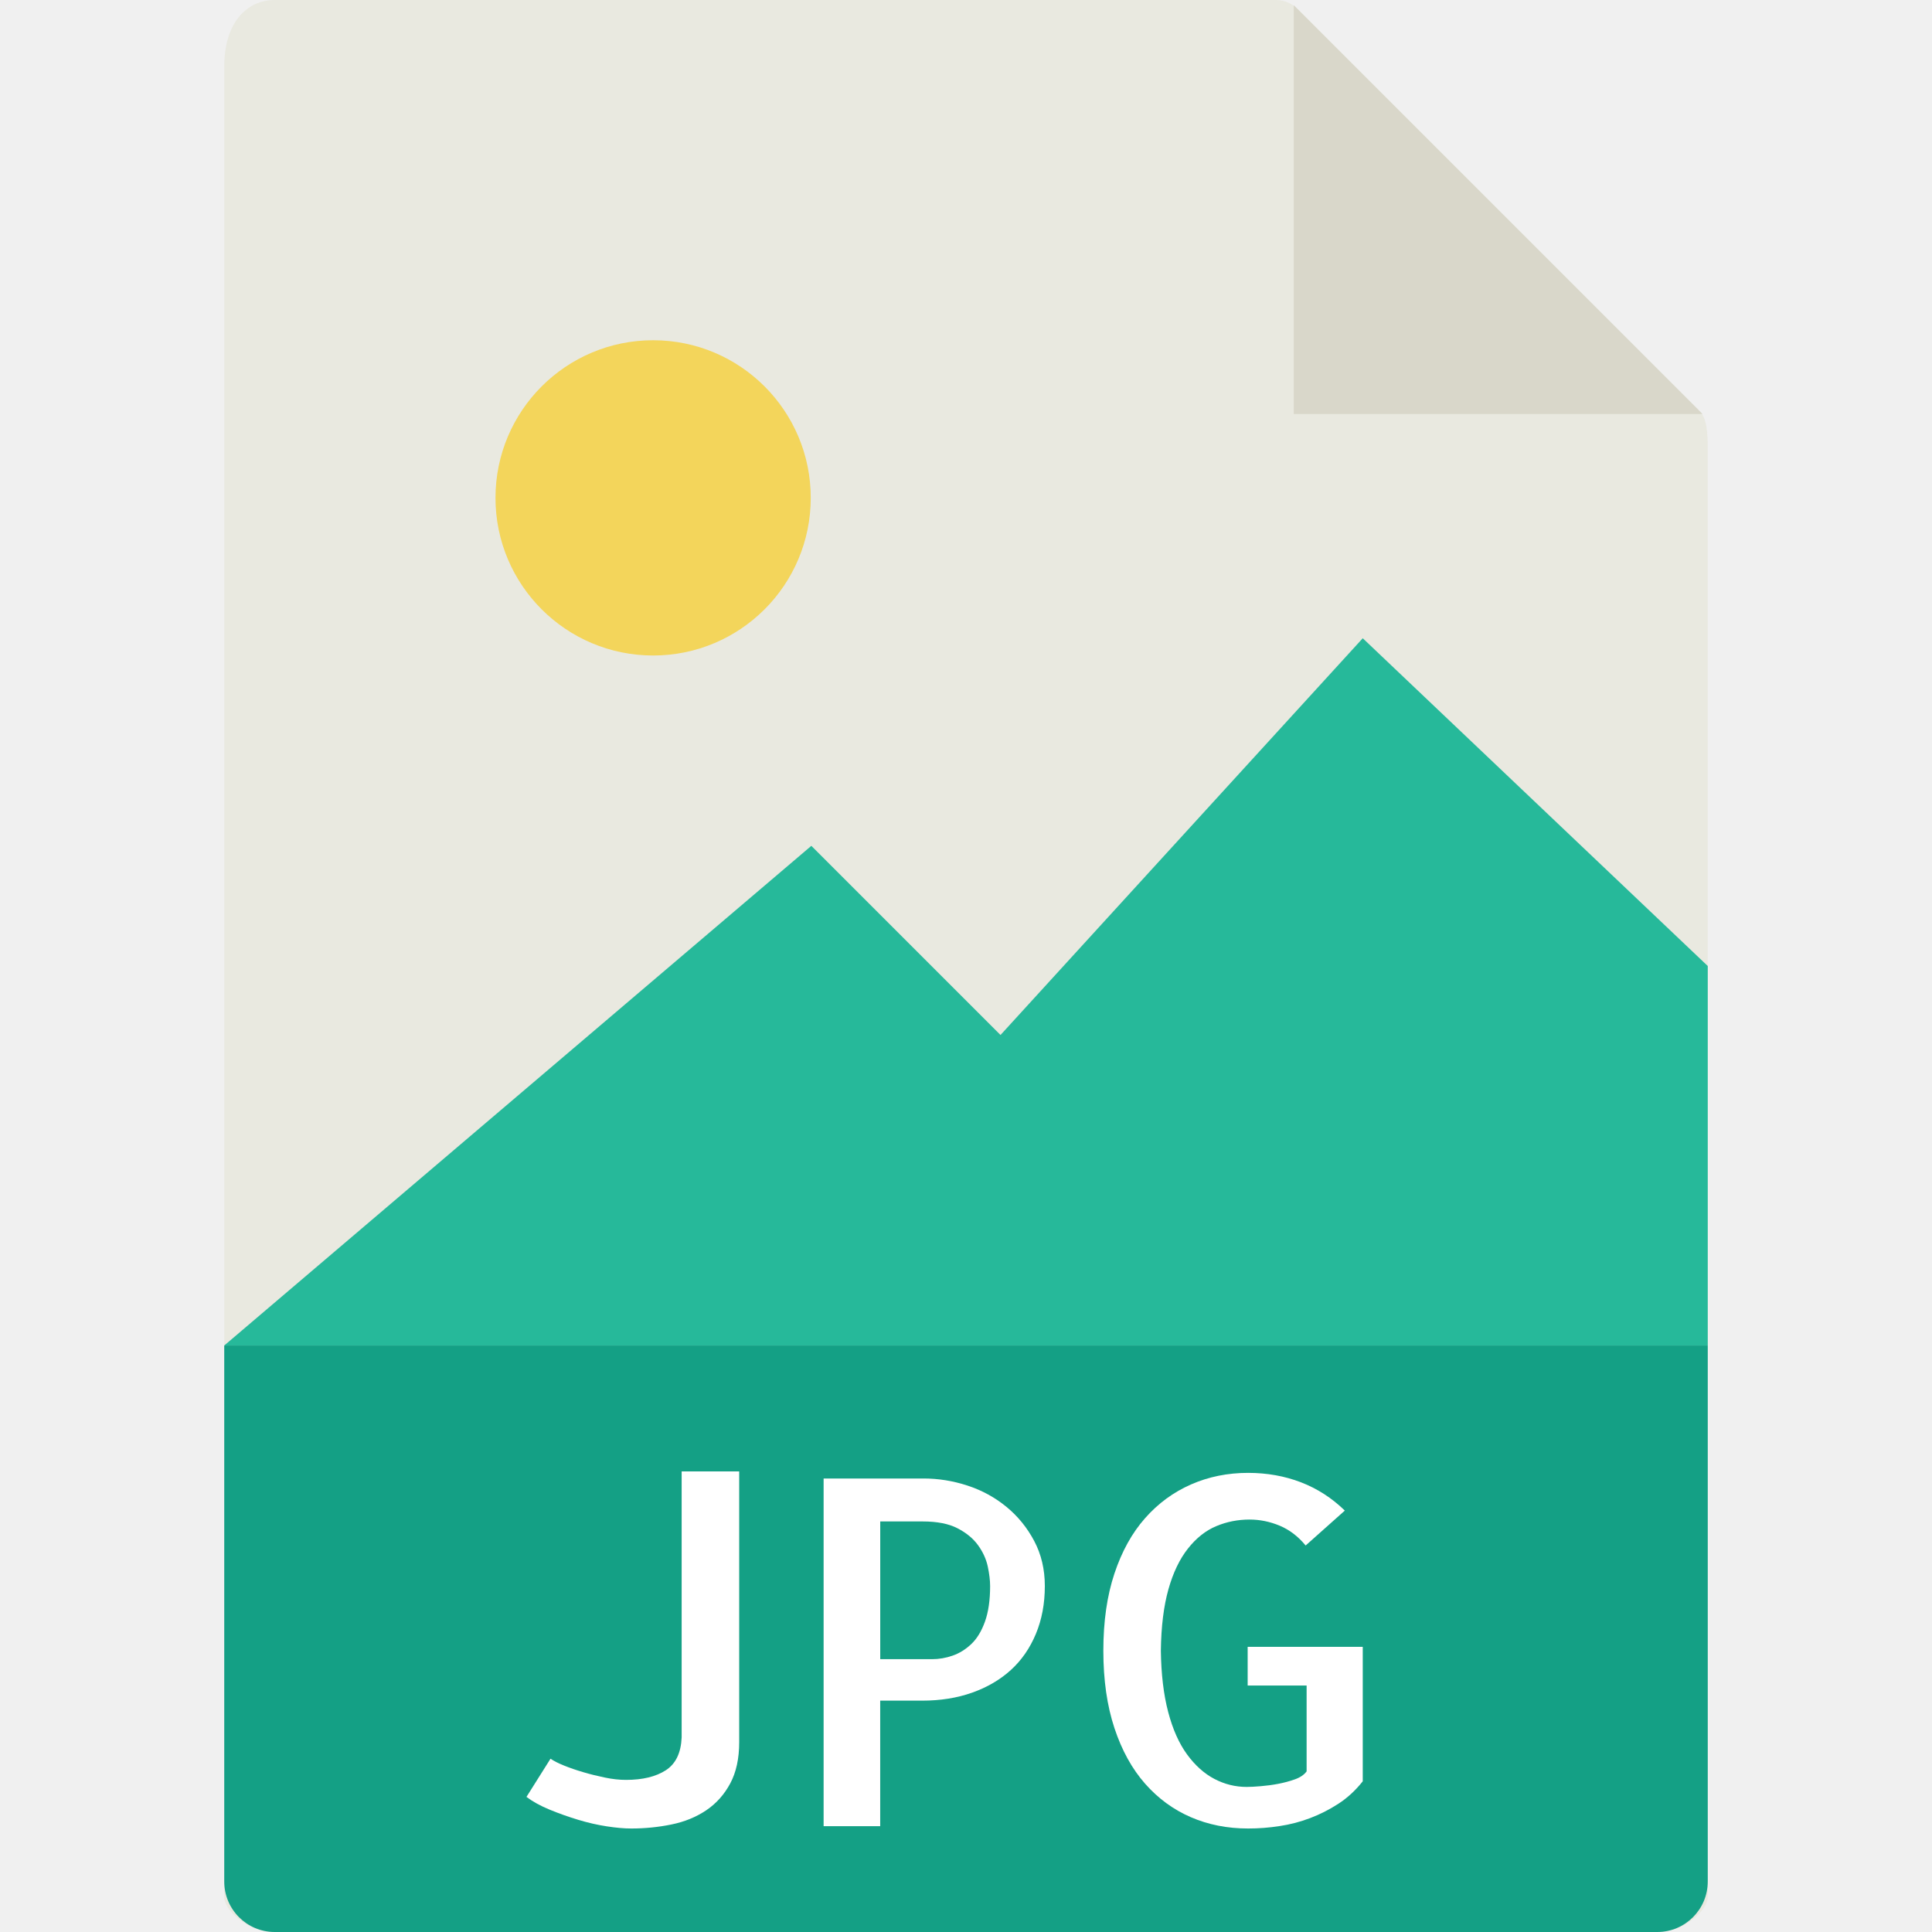
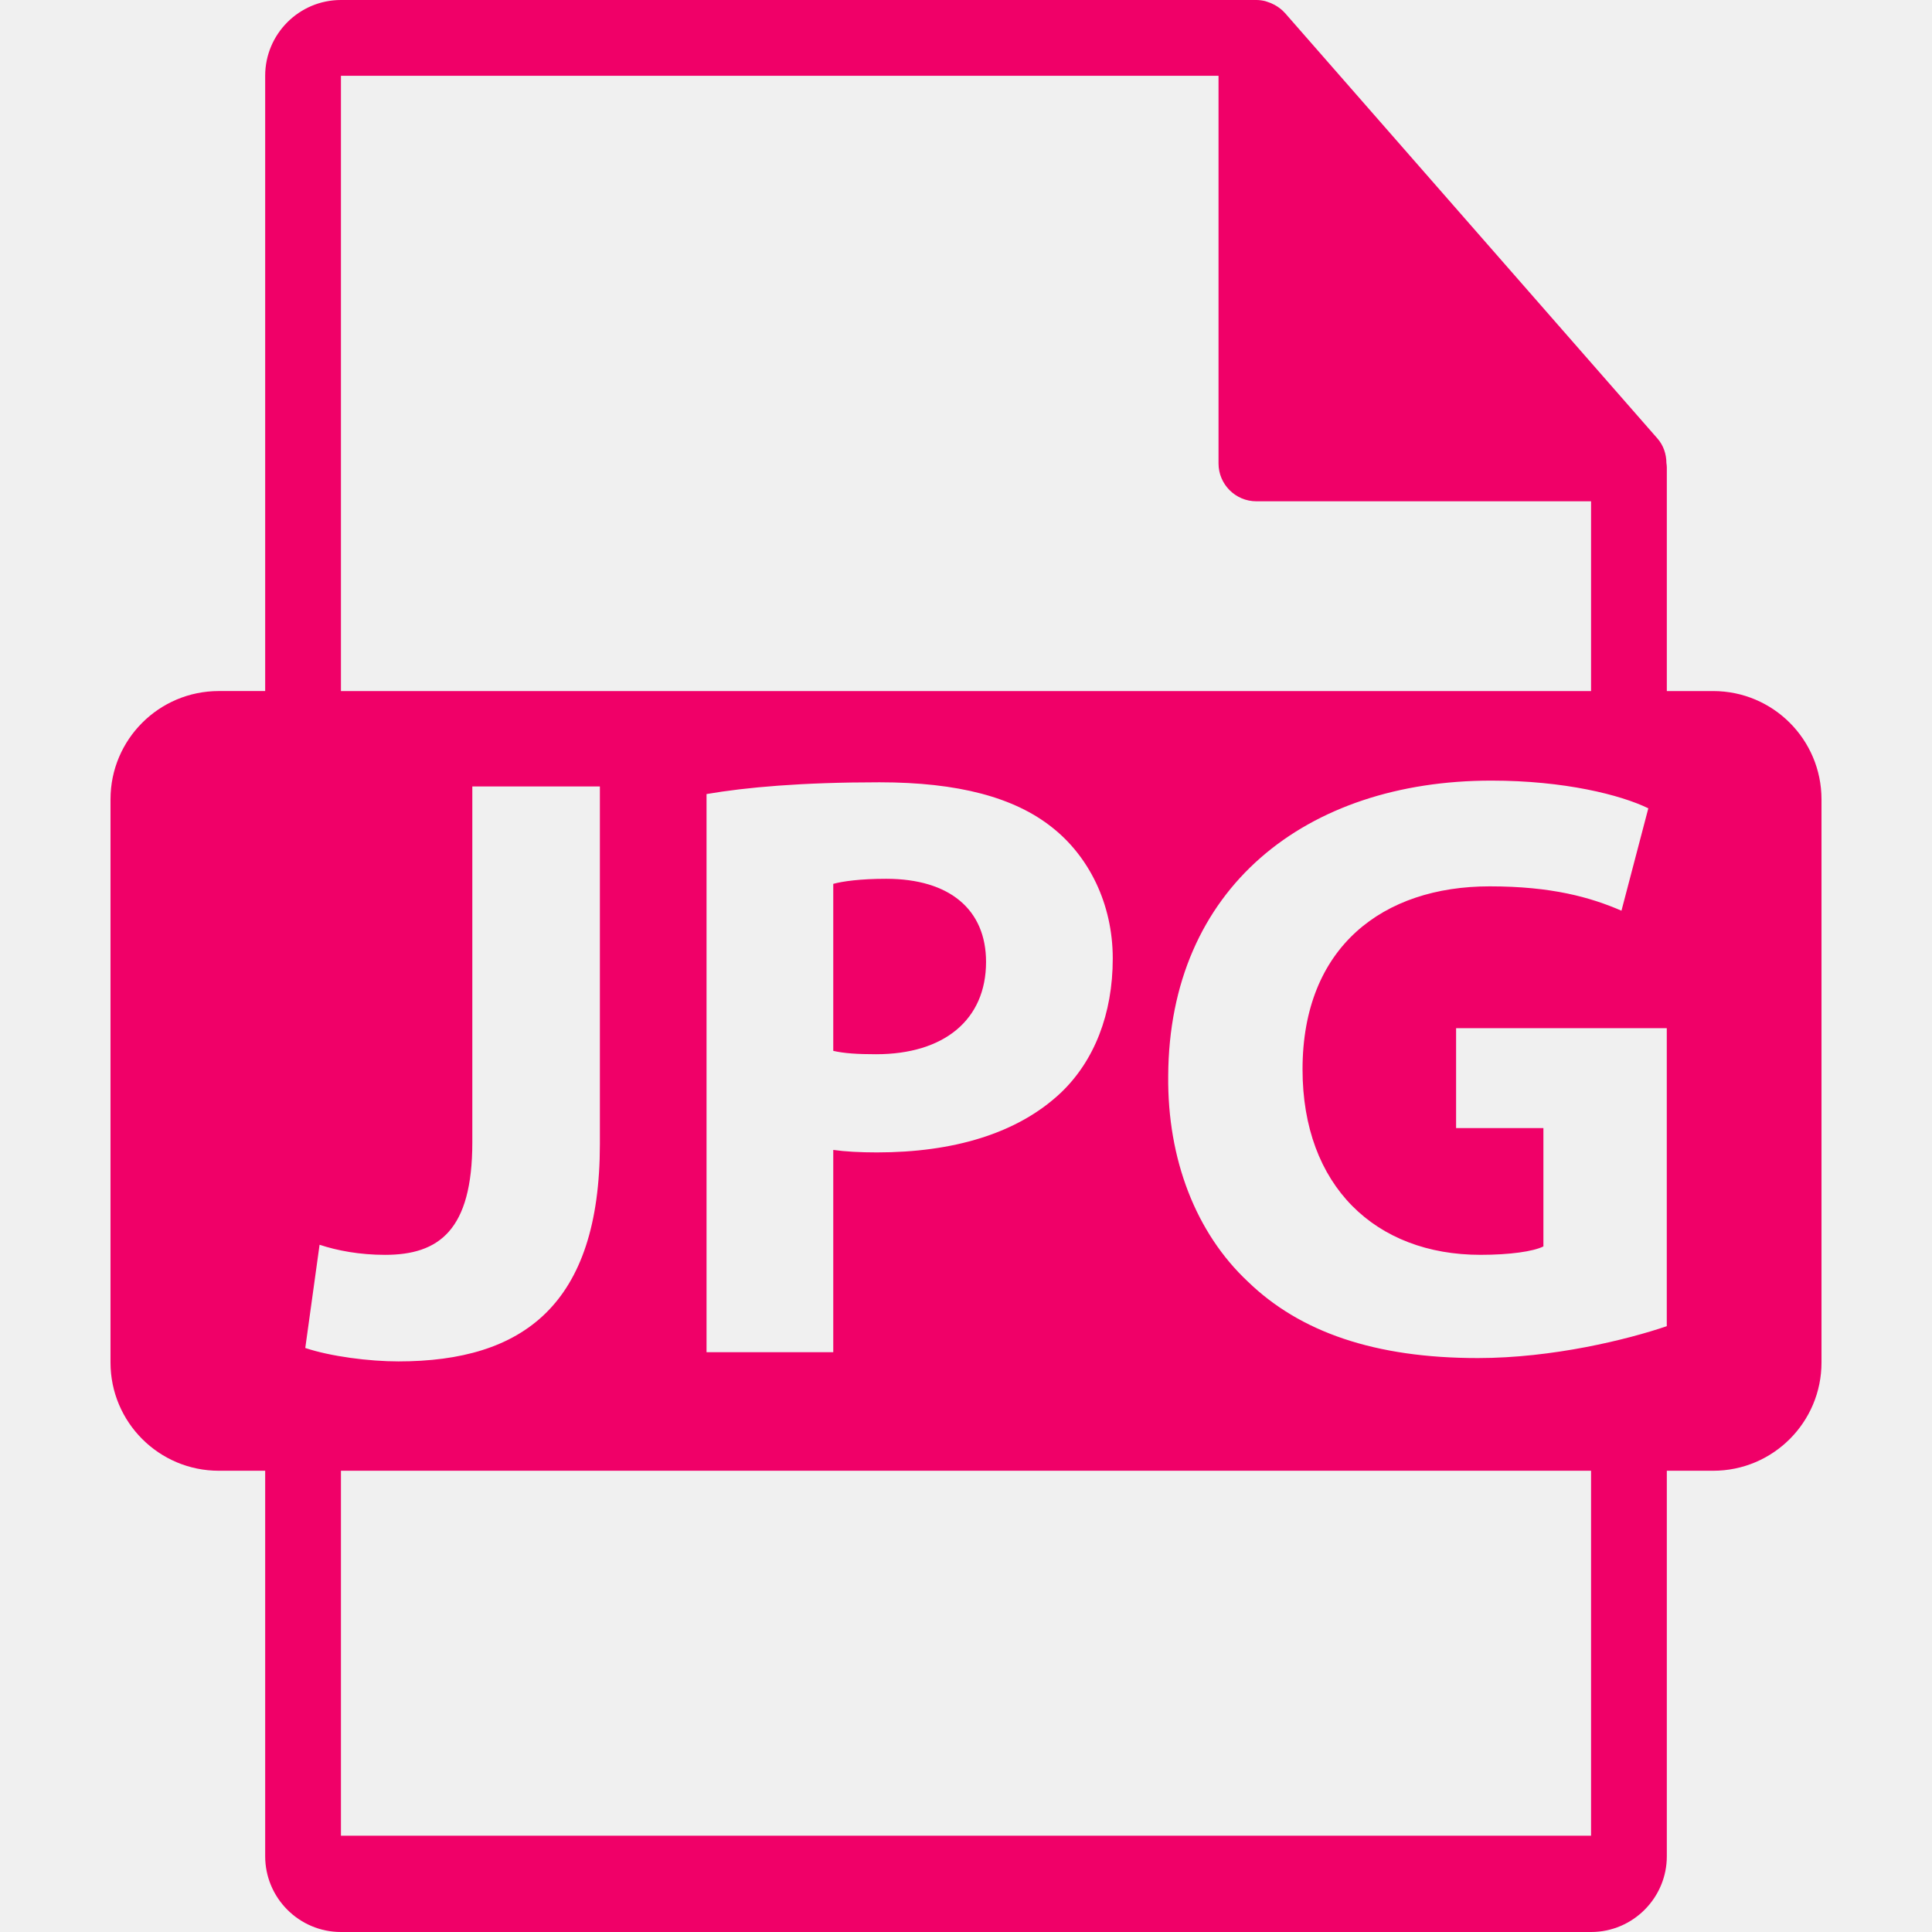
- <svg xmlns="http://www.w3.org/2000/svg" version="1.1" id="Capa_1" x="0px" y="0px" viewBox="0 0 56 56" style="enable-background:new 0 0 56 56;" xml:space="preserve">
+ <svg xmlns="http://www.w3.org/2000/svg" version="1.1" id="Capa_1" x="0px" y="0px" width="512px" height="512px" viewBox="0 0 550.801 550.801" style="enable-background:new 0 0 550.801 550.801;" xml:space="preserve">
  <g>
-     <path style="fill:#E9E9E0;" d="M36.985,0H7.963C7.155,0,6.5,0.655,6.5,1.926V55c0,0.345,0.655,1,1.463,1h40.074   c0.808,0,1.463-0.655,1.463-1V12.978c0-0.696-0.093-0.92-0.257-1.085L37.607,0.257C37.442,0.093,37.218,0,36.985,0z" />
-     <polygon style="fill:#D9D7CA;" points="37.5,0.151 37.5,12 49.349,12  " />
-     <circle style="fill:#F3D55B;" cx="18.931" cy="14.431" r="4.569" />
-     <polygon style="fill:#26B99A;" points="6.5,39 17.5,39 49.5,39 49.5,28 39.5,18.5 29,30 23.517,24.517  " />
-     <path style="fill:#14A085;" d="M48.037,56H7.963C7.155,56,6.5,55.345,6.5,54.537V39h43v15.537C49.5,55.345,48.845,56,48.037,56z" />
-     <g>
-       <path style="fill:#FFFFFF;" d="M21.426,42.65v7.848c0,0.474-0.087,0.873-0.26,1.196c-0.173,0.323-0.406,0.583-0.697,0.779    c-0.292,0.196-0.627,0.333-1.005,0.41C19.085,52.961,18.696,53,18.295,53c-0.201,0-0.436-0.021-0.704-0.062    c-0.269-0.041-0.547-0.104-0.834-0.191s-0.563-0.185-0.827-0.294c-0.265-0.109-0.488-0.232-0.67-0.369l0.697-1.107    c0.091,0.063,0.221,0.13,0.39,0.198c0.168,0.068,0.353,0.132,0.554,0.191c0.2,0.06,0.41,0.111,0.629,0.157    s0.424,0.068,0.615,0.068c0.483,0,0.868-0.094,1.155-0.28s0.439-0.504,0.458-0.95V42.65H21.426z" />
-       <path style="fill:#FFFFFF;" d="M25.514,52.932h-1.641V42.855h2.898c0.428,0,0.852,0.068,1.271,0.205    c0.419,0.137,0.795,0.342,1.128,0.615c0.333,0.273,0.602,0.604,0.807,0.991s0.308,0.822,0.308,1.306    c0,0.511-0.087,0.973-0.26,1.388c-0.173,0.415-0.415,0.764-0.725,1.046c-0.31,0.282-0.684,0.501-1.121,0.656    s-0.921,0.232-1.449,0.232h-1.217V52.932z M25.514,44.1v3.992h1.504c0.2,0,0.398-0.034,0.595-0.103    c0.196-0.068,0.376-0.18,0.54-0.335s0.296-0.371,0.396-0.649c0.1-0.278,0.15-0.622,0.15-1.032c0-0.164-0.023-0.354-0.068-0.567    c-0.046-0.214-0.139-0.419-0.28-0.615c-0.142-0.196-0.34-0.36-0.595-0.492C27.5,44.166,27.163,44.1,26.744,44.1H25.514z" />
-       <path style="fill:#FFFFFF;" d="M39.5,47.736v3.896c-0.21,0.265-0.444,0.48-0.704,0.649s-0.533,0.308-0.82,0.417    s-0.583,0.187-0.889,0.232C36.781,52.978,36.479,53,36.178,53c-0.602,0-1.155-0.109-1.661-0.328s-0.948-0.542-1.326-0.971    c-0.378-0.429-0.675-0.966-0.889-1.613c-0.214-0.647-0.321-1.395-0.321-2.242s0.107-1.593,0.321-2.235    c0.214-0.643,0.51-1.178,0.889-1.606c0.378-0.429,0.822-0.754,1.333-0.978c0.51-0.224,1.062-0.335,1.654-0.335    c0.547,0,1.057,0.091,1.531,0.273c0.474,0.183,0.897,0.456,1.271,0.82l-1.135,1.012c-0.219-0.265-0.47-0.456-0.752-0.574    c-0.283-0.118-0.574-0.178-0.875-0.178c-0.337,0-0.659,0.063-0.964,0.191c-0.306,0.128-0.579,0.344-0.82,0.649    c-0.242,0.306-0.431,0.699-0.567,1.183s-0.21,1.075-0.219,1.777c0.009,0.684,0.08,1.276,0.212,1.777    c0.132,0.501,0.314,0.911,0.547,1.23s0.497,0.556,0.793,0.711c0.296,0.155,0.608,0.232,0.937,0.232c0.1,0,0.234-0.007,0.403-0.021    c0.168-0.014,0.337-0.036,0.506-0.068c0.168-0.032,0.33-0.075,0.485-0.13c0.155-0.055,0.269-0.132,0.342-0.232v-2.488h-1.709    v-1.121H39.5z" />
-     </g>
+     <path d="M252.63,250.539c-7.409,0-12.438,0.72-15.072,1.442v47.614c3.117,0.718,6.945,0.96,12.203,0.96   c19.388,0,31.356-9.819,31.356-26.32C281.117,259.396,270.82,250.539,252.63,250.539z" fill="#f00068" />
+     <path d="M488.426,197.019H475.2v-63.816c0-0.398-0.063-0.799-0.116-1.202c-0.021-2.534-0.827-5.023-2.562-6.995L366.325,3.694   c-0.032-0.031-0.063-0.042-0.085-0.076c-0.633-0.707-1.371-1.295-2.151-1.804c-0.231-0.155-0.464-0.285-0.706-0.419   c-0.676-0.369-1.393-0.675-2.131-0.896c-0.2-0.056-0.38-0.138-0.58-0.19C359.87,0.119,359.037,0,358.193,0H97.2   c-11.918,0-21.6,9.693-21.6,21.601v175.413H62.377c-17.049,0-30.873,13.818-30.873,30.873v160.545   c0,17.043,13.824,30.87,30.873,30.87h13.224V529.2c0,11.907,9.682,21.601,21.6,21.601h356.4c11.907,0,21.6-9.693,21.6-21.601   V419.302h13.226c17.044,0,30.871-13.827,30.871-30.87v-160.54C519.297,210.838,505.47,197.019,488.426,197.019z M97.2,21.605   h250.193v110.513c0,5.967,4.841,10.8,10.8,10.8h95.407v54.108H97.2V21.605z M317.24,273.272c0,15.791-5.264,29.191-14.829,38.293   c-12.451,11.723-30.876,16.98-52.402,16.98c-4.788,0-9.102-0.231-12.451-0.712v57.665h-36.131V226.381   c11.253-1.925,27.042-3.354,49.296-3.354c22.491,0,38.524,4.303,49.304,12.922C310.306,244.081,317.24,257.484,317.24,273.272z    M87.033,384.302l4.076-29.431c5.028,1.677,11.48,2.879,18.658,2.879c15.325,0,24.888-6.95,24.888-32.072V224.219h36.368v101.934   c0,45.947-22.02,61.973-57.428,61.973C105.227,388.131,94.216,386.707,87.033,384.302z M453.601,523.353H97.2V419.302h356.4   V523.353z M475.189,378.085c-11.242,3.828-32.537,9.091-53.852,9.091c-29.416,0-50.721-7.419-65.549-21.773   c-14.84-13.875-22.987-34.932-22.739-58.625c0.231-53.602,39.234-84.23,92.127-84.23c20.819,0,36.861,4.061,44.75,7.894   l-7.657,29.191c-8.859-3.829-19.87-6.94-37.578-6.94c-30.386,0-53.346,17.234-53.346,52.17c0,33.26,20.809,52.882,50.725,52.882   c8.374,0,15.077-0.96,17.945-2.399v-33.739h-24.891v-28.472h60.064V378.085z" fill="#f00068" />
  </g>
  <g>
</g>
  <g>
</g>
  <g>
</g>
  <g>
</g>
  <g>
</g>
  <g>
</g>
  <g>
</g>
  <g>
</g>
  <g>
</g>
  <g>
</g>
  <g>
</g>
  <g>
</g>
  <g>
</g>
  <g>
</g>
  <g>
</g>
</svg>
